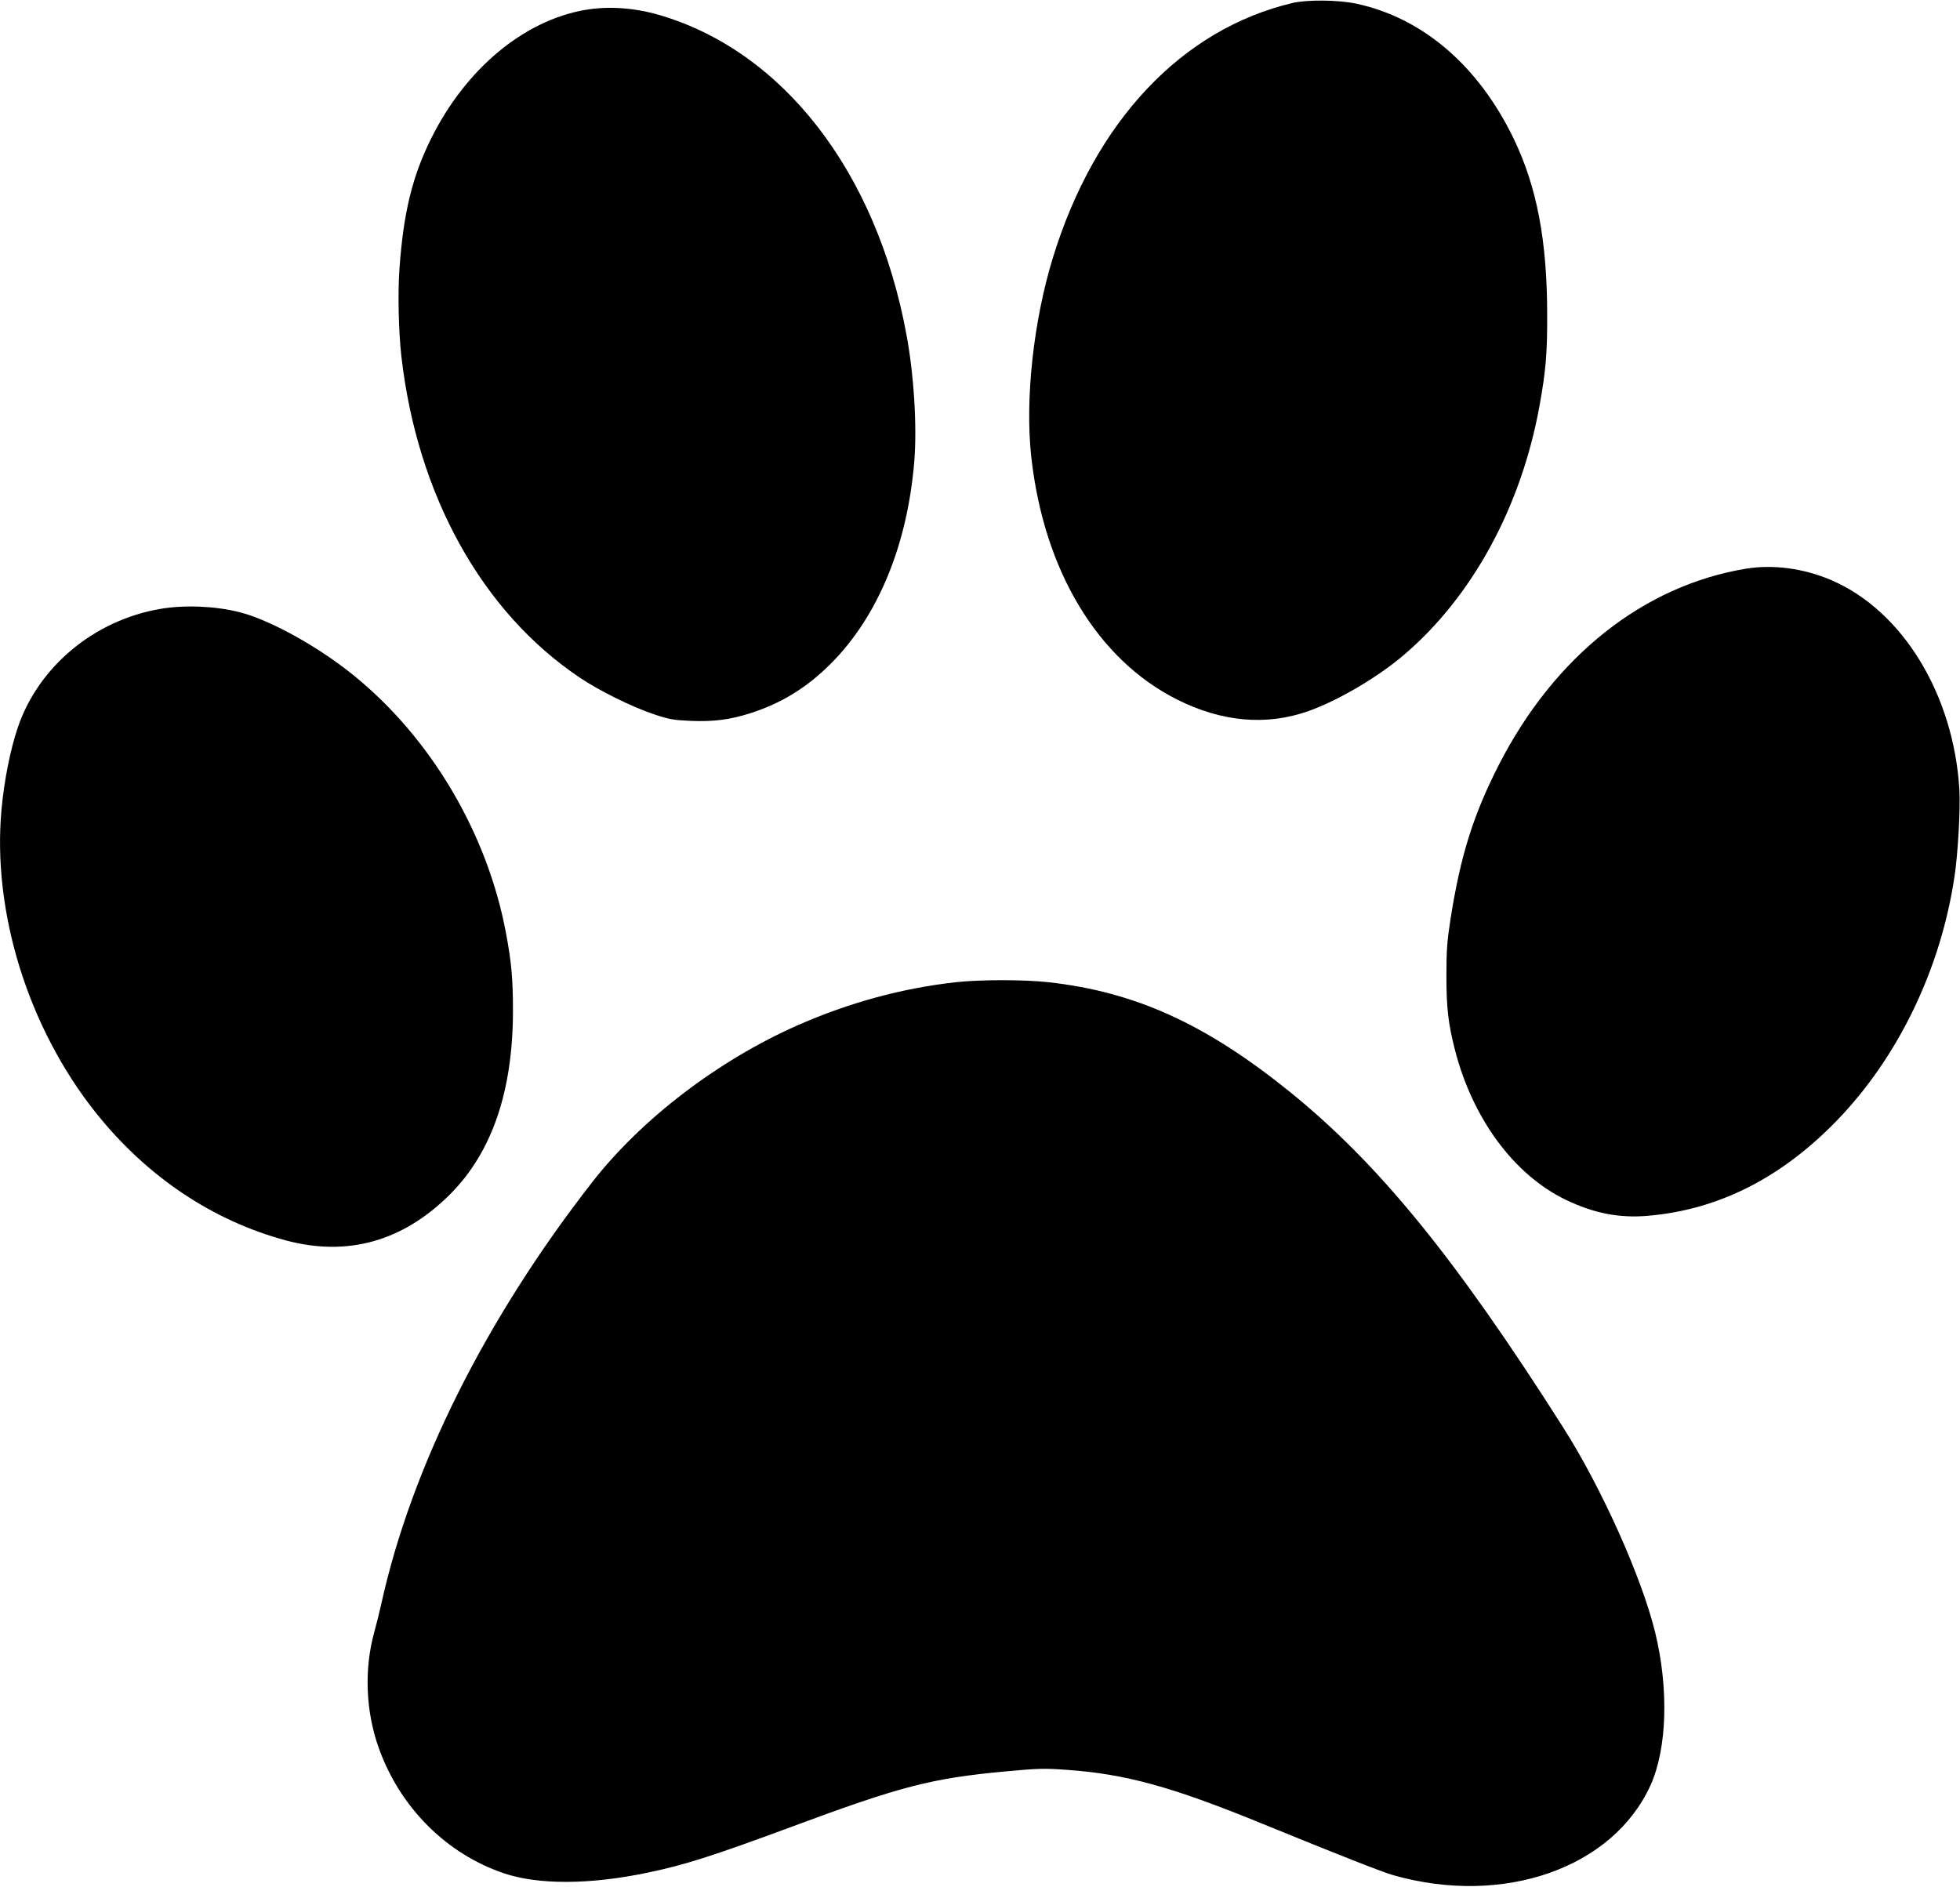
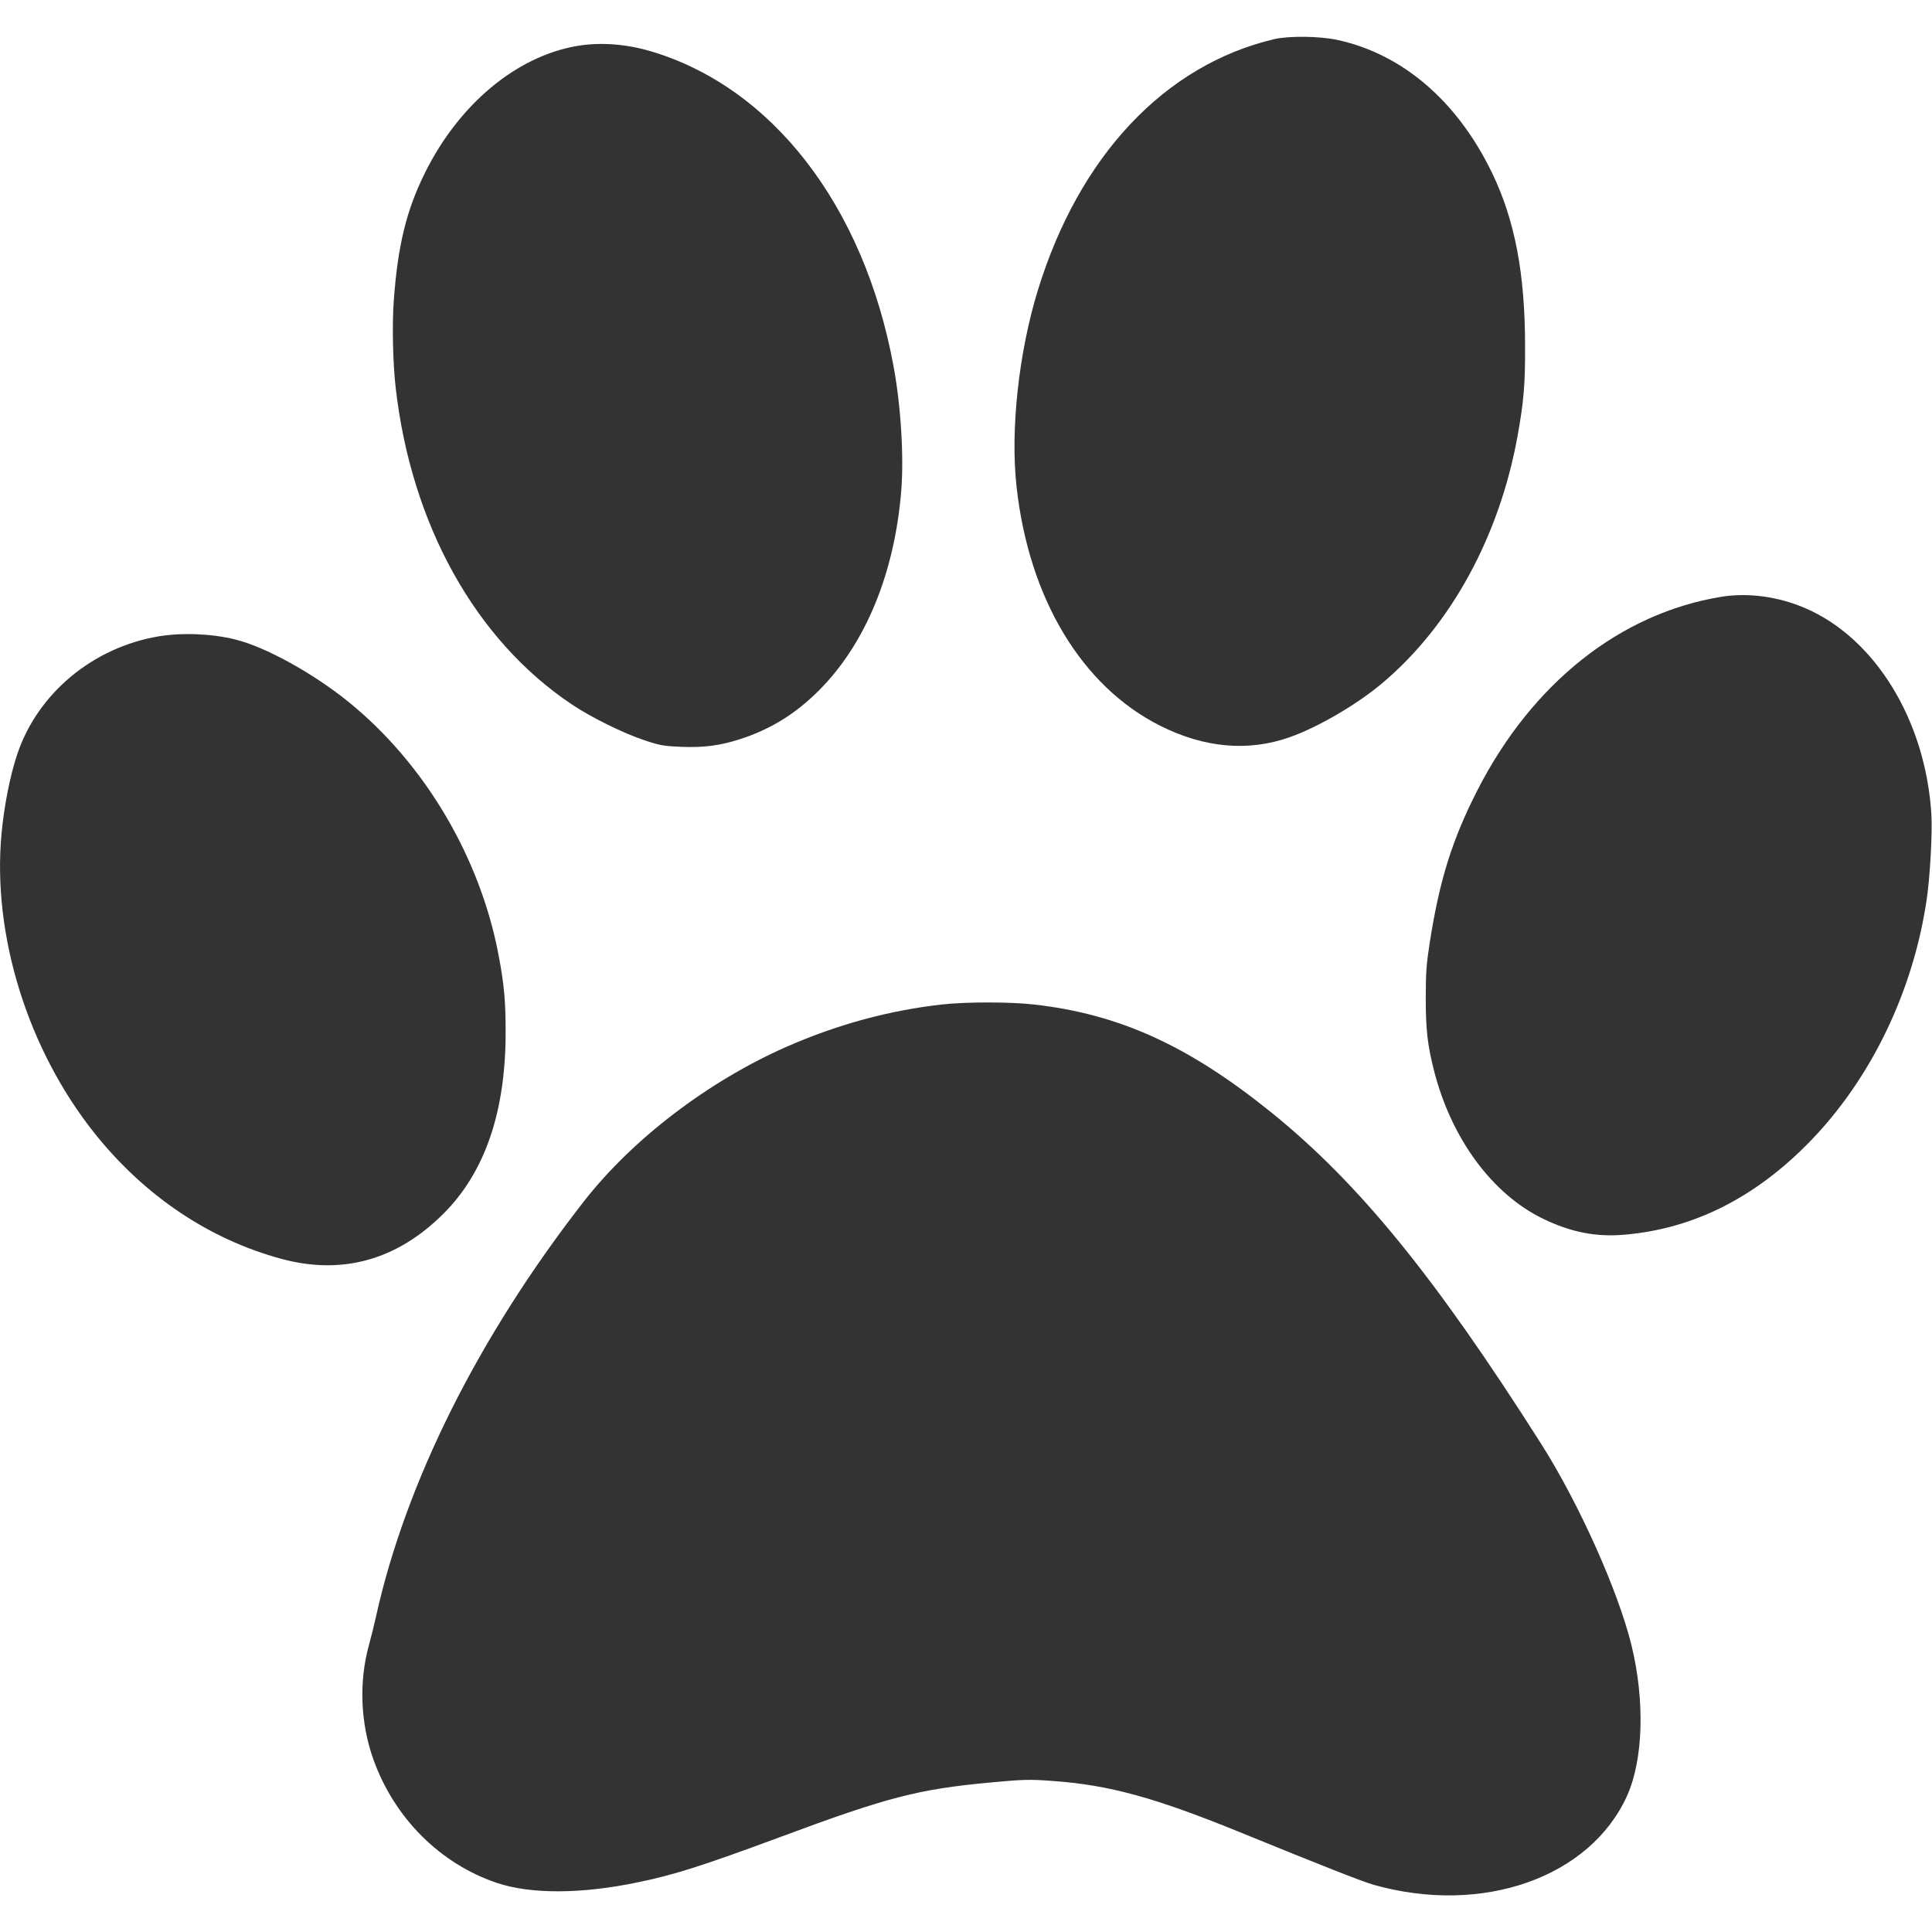
- <svg xmlns="http://www.w3.org/2000/svg" version="1.0" width="1280pt" height="1232pt" viewBox="0 0 1280 1232" preserveAspectRatio="xMidYMid meet">
-   <g transform="translate(0,1232) scale(0.1,-0.1)" fill="#000000" stroke="none">
+ <svg xmlns="http://www.w3.org/2000/svg" version="1.0" width="20" height="20" viewBox="0 0 1280 1232" preserveAspectRatio="xMidYMid meet">
+   <g transform="translate(0,1232) scale(0.1,-0.1)" fill="#333" stroke="none">
    <path d="M8443 12301 c-725 -171 -1292 -772 -1566 -1661 -128 -415 -184 -930 -142 -1305 82 -741 432 -1322 951 -1583 294 -148 585 -173 859 -76 192 68 451 220 620 364 449 381 769 968 889 1630 41 227 51 342 50 595 0 484 -68 837 -219 1150 -230 476 -594 788 -1027 881 -119 25 -317 27 -415 5z" />
    <path d="M3820 12255 c-401 -70 -779 -386 -1004 -839 -123 -247 -181 -484 -207 -847 -12 -159 -6 -414 12 -574 103 -908 527 -1673 1166 -2101 128 -86 340 -191 484 -239 102 -34 128 -38 241 -43 150 -6 257 8 388 50 203 65 369 167 525 323 309 309 501 775 546 1323 18 226 -2 562 -51 825 -196 1067 -809 1857 -1621 2091 -162 46 -328 57 -479 31z" />
    <path d="M11403 8606 c-669 -110 -1251 -571 -1614 -1280 -167 -327 -251 -593 -316 -1007 -23 -148 -27 -204 -27 -374 0 -208 12 -311 55 -479 115 -451 386 -818 723 -981 184 -89 352 -122 541 -105 459 40 868 247 1232 623 401 415 677 989 767 1592 23 150 39 446 32 567 -37 622 -371 1169 -836 1369 -180 77 -378 104 -557 75z" />
    <path d="M1051 8344 c-435 -73 -801 -377 -936 -779 -48 -142 -88 -345 -105 -530 -62 -671 174 -1429 618 -1985 332 -415 760 -702 1239 -831 403 -108 765 -6 1072 301 274 274 411 674 411 1201 0 205 -10 317 -46 507 -122 652 -492 1276 -999 1685 -233 188 -547 361 -745 410 -156 39 -353 47 -509 21z" />
    <path d="M6240 5905 c-348 -39 -692 -132 -1031 -281 -518 -229 -1018 -610 -1341 -1024 -697 -894 -1181 -1862 -1378 -2755 -12 -55 -33 -138 -46 -185 -67 -243 -56 -519 31 -760 140 -388 443 -689 818 -815 224 -75 559 -74 932 4 243 50 425 108 941 299 718 267 917 318 1400 363 216 20 255 21 404 10 381 -27 682 -110 1260 -346 512 -209 798 -322 870 -342 720 -204 1435 47 1680 590 107 239 119 628 29 997 -88 359 -349 942 -599 1335 -705 1110 -1208 1727 -1790 2197 -547 441 -1006 650 -1571 713 -159 18 -447 18 -609 0z" />
  </g>
</svg>
